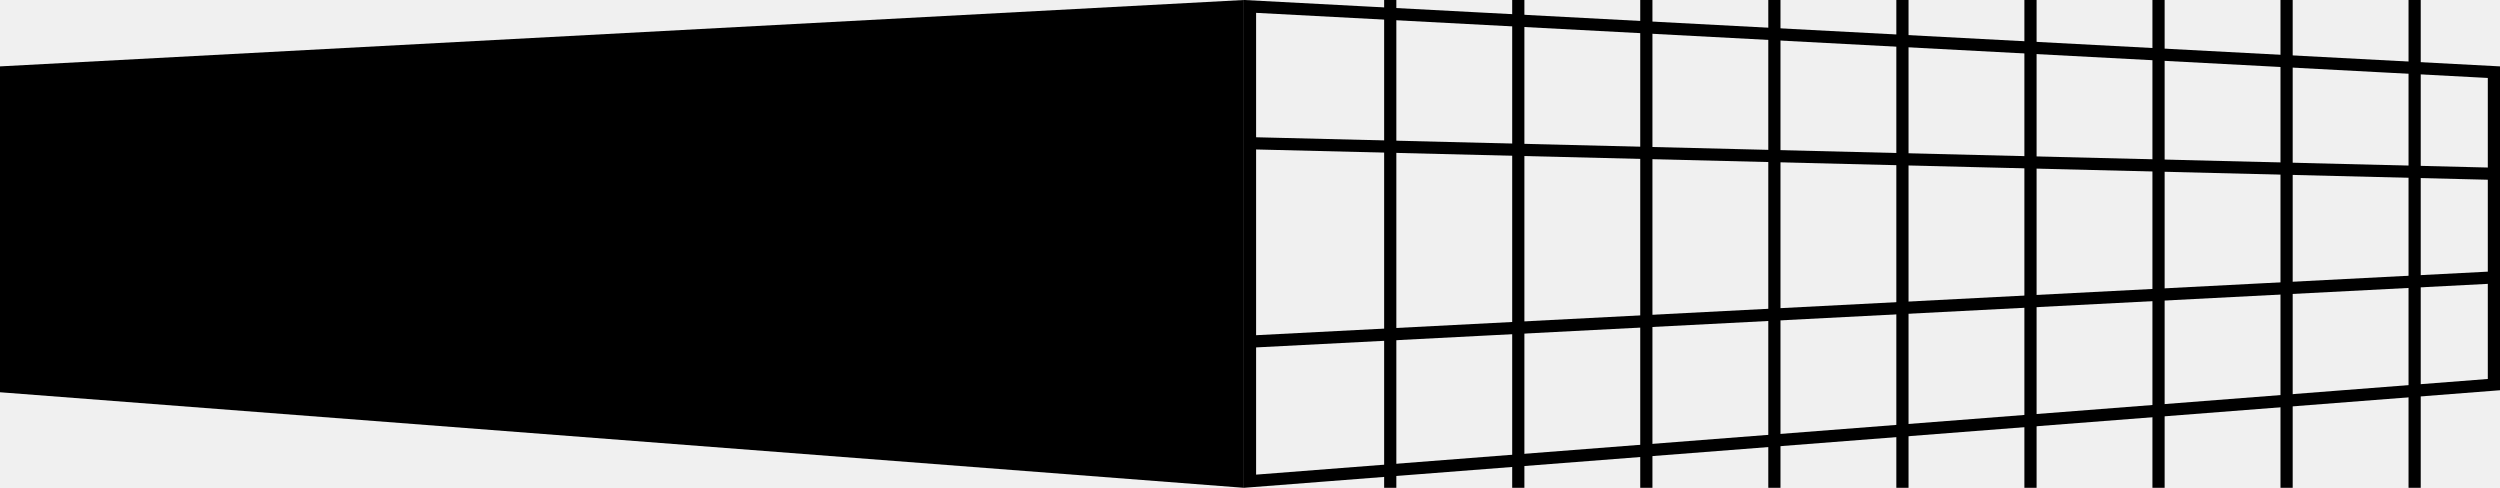
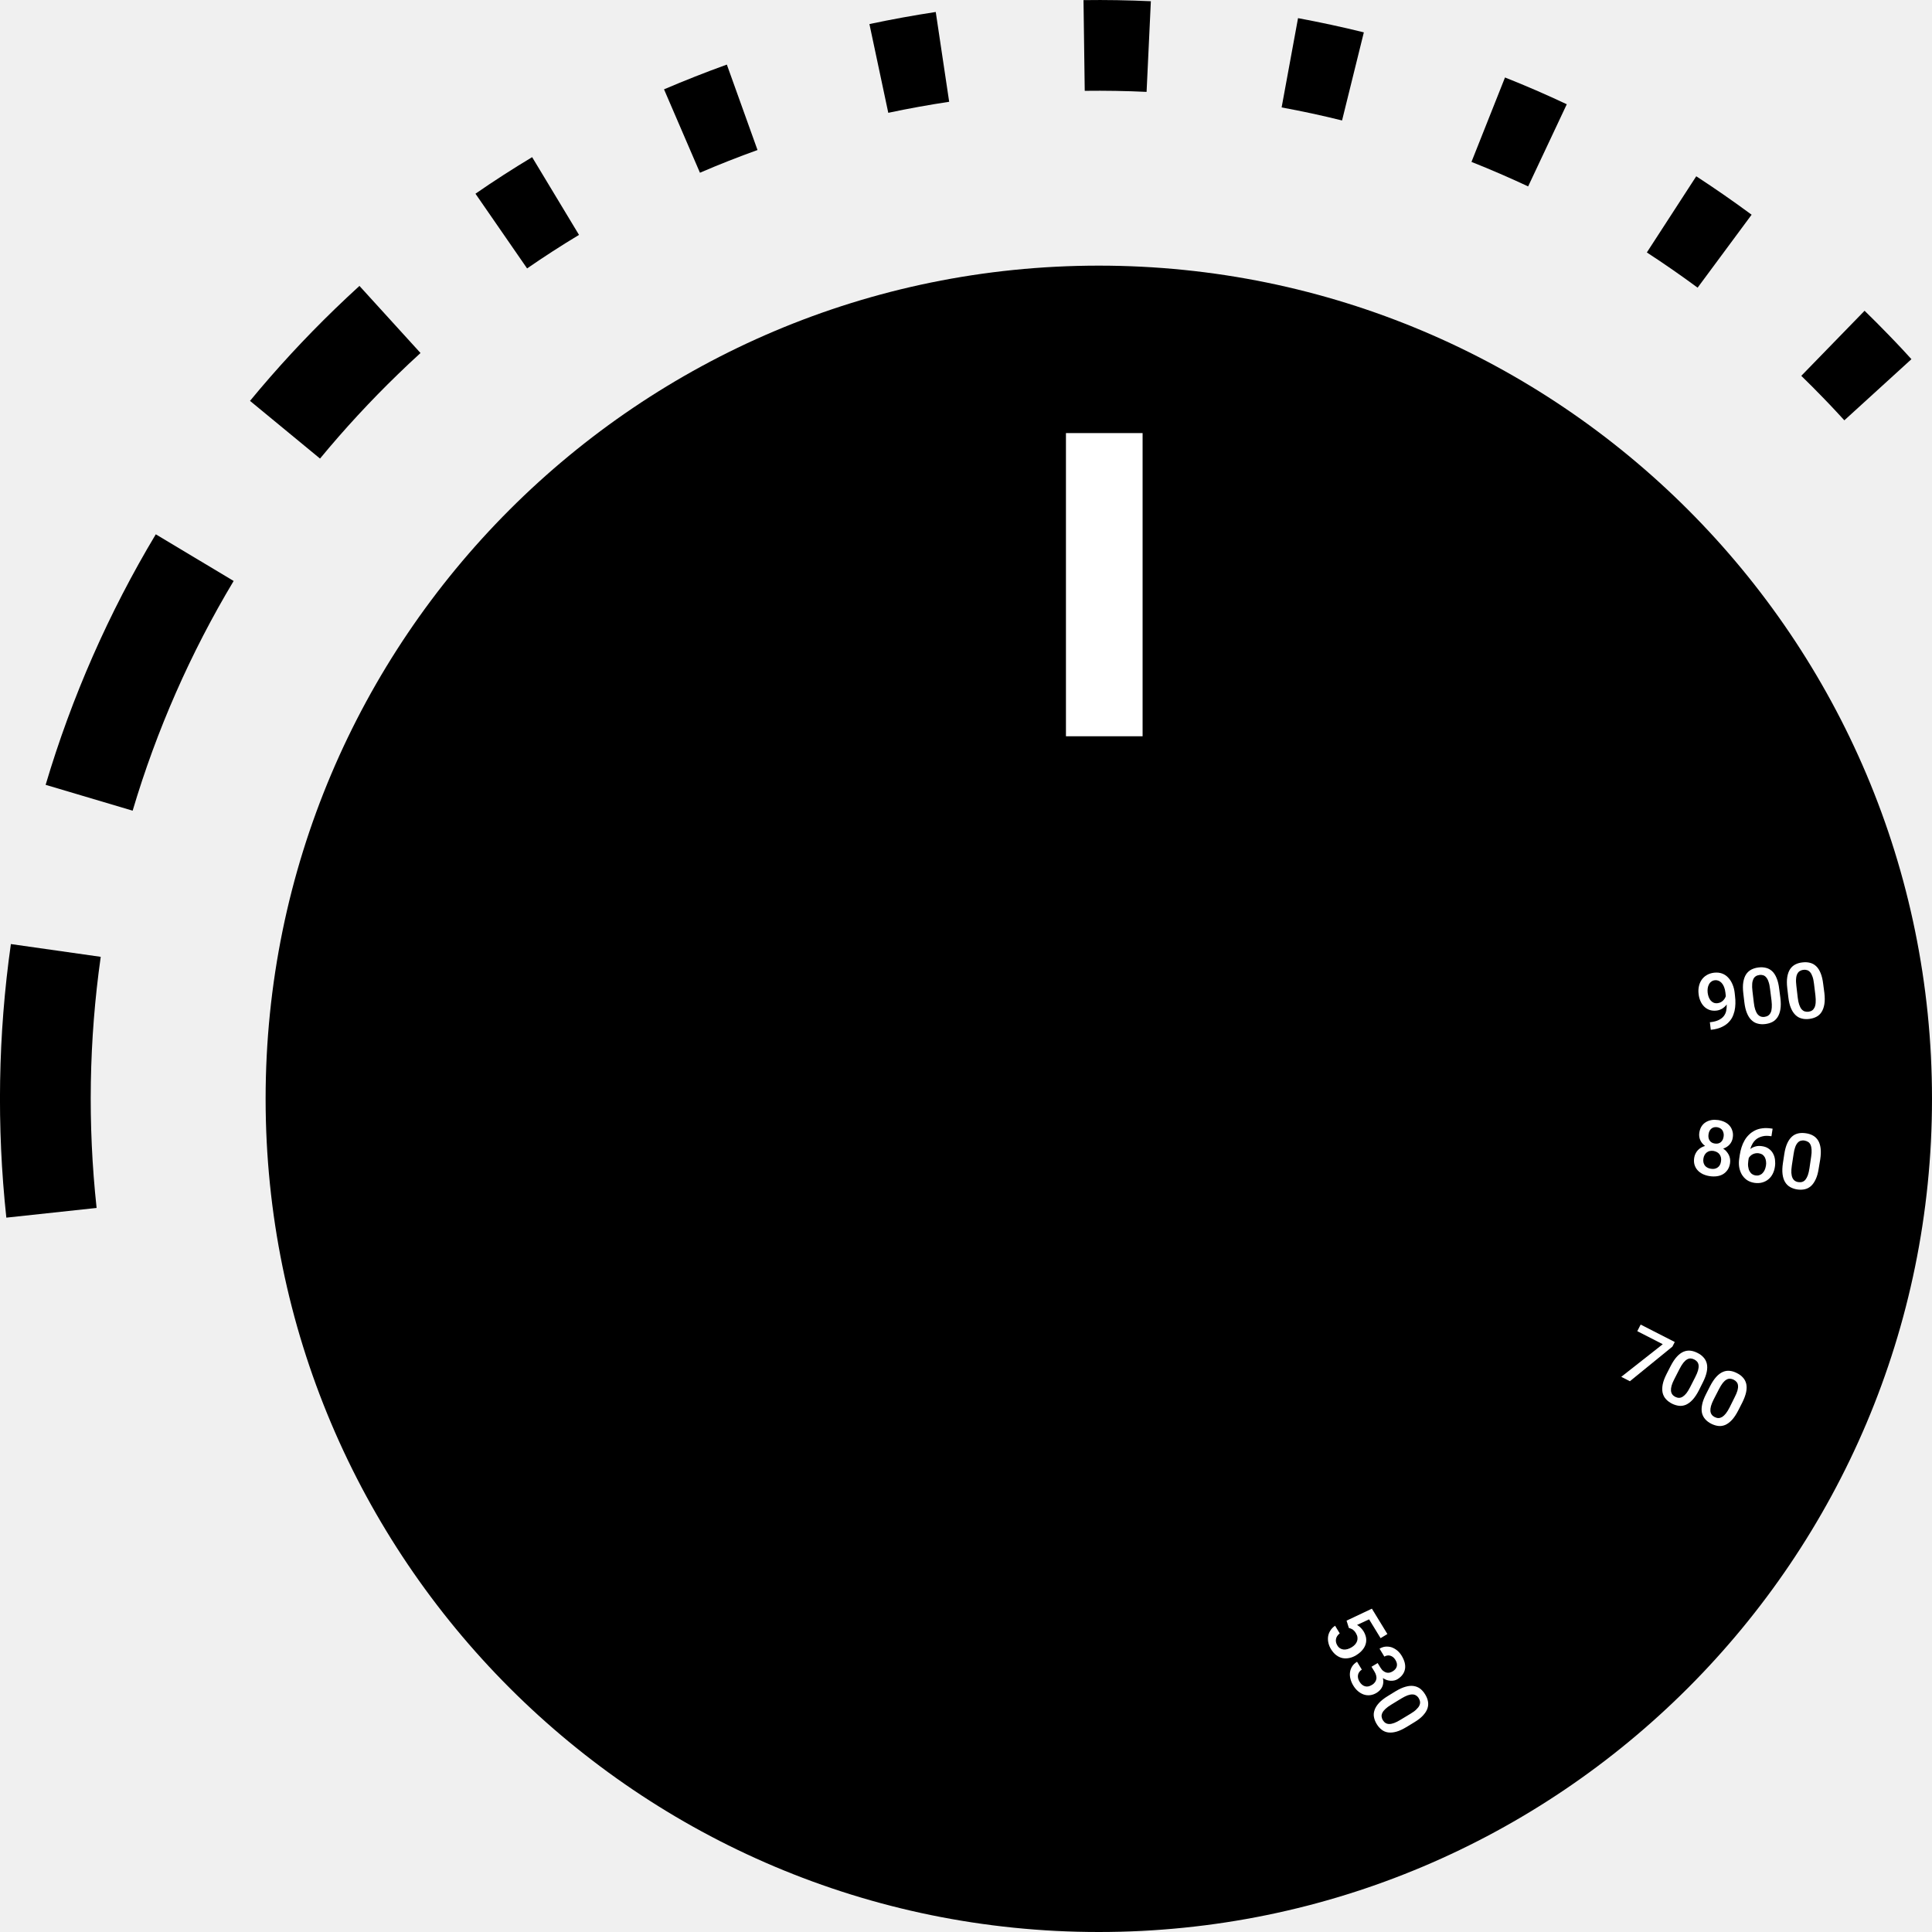
- <svg xmlns="http://www.w3.org/2000/svg" width="410" height="80" viewBox="0 0 410 80" fill="none">
-   <path d="M0 10.887L204 0V80L0 64.33V10.887Z" fill="black" />
-   <path d="M409 63.075L205 78.919V1.054L409 11.835V63.075Z" stroke="black" stroke-width="2" />
-   <rect x="227" width="2" height="80" fill="black" />
-   <rect x="248" width="2" height="80" fill="black" />
-   <rect x="269" width="2" height="80" fill="black" />
-   <rect x="290" width="2" height="80" fill="black" />
-   <rect x="311" width="2" height="80" fill="black" />
-   <rect x="332" width="2" height="80" fill="black" />
-   <rect x="353" width="2" height="80" fill="black" />
-   <rect x="374" width="2" height="80" fill="black" />
-   <rect x="395" width="2" height="80" fill="black" />
-   <path d="M205.5 23.5L409 28.5M409 45.5L205.5 56" stroke="black" stroke-width="2" />
+ <svg xmlns="http://www.w3.org/2000/svg" width="79" height="79" viewBox="0 0 79 79" fill="none">
+   <g clip-path="url(#clip0)">
+     <path d="M44.931 79C63.746 79 79 63.747 79 44.931C79 26.115 63.746 10.862 44.931 10.862C26.115 10.862 10.861 26.115 10.861 44.931C10.861 63.747 26.115 79 44.931 79Z" fill="black" />
+     <path d="M1.866 32.092L5.424 33.149C6.402 29.857 7.791 26.697 9.554 23.756L6.37 21.848C4.448 25.055 2.932 28.502 1.866 32.092Z" fill="black" />
+     <path d="M0.445 38.603C-0.08 42.306 -0.141 46.071 0.259 49.79L3.95 49.393C3.581 45.978 3.637 42.524 4.119 39.125L0.445 38.603Z" fill="black" />
+     <path d="M13.69 12.638C12.466 13.823 11.299 15.085 10.223 16.392L13.086 18.751C14.075 17.553 15.146 16.392 16.27 15.305C16.569 15.013 16.88 14.722 17.195 14.435L14.698 11.691C14.356 12.004 14.016 12.322 13.69 12.638Z" fill="black" />
+     <path d="M19.442 7.921L21.553 10.976C22.245 10.498 22.958 10.037 23.676 9.605L21.759 6.426C20.975 6.898 20.195 7.399 19.442 7.921Z" fill="black" />
+     <path d="M27.152 3.653L28.621 7.063C29.392 6.731 30.185 6.418 30.975 6.135L29.721 2.641C28.86 2.951 27.995 3.293 27.152 3.653Z" fill="black" />
+     <path d="M67.34 10.323C68.042 10.779 68.742 11.265 69.416 11.763L71.624 8.78C70.89 8.237 70.126 7.707 69.36 7.208L67.34 10.323Z" fill="black" />
+     <path d="M60.169 6.62C60.948 6.93 61.728 7.267 62.486 7.622L64.066 4.263C63.239 3.873 62.391 3.505 61.54 3.168L60.169 6.62Z" fill="black" />
+     <path d="M35.551 0.984L36.322 4.613C37.144 4.438 37.982 4.287 38.812 4.162L38.263 0.49C37.359 0.628 36.447 0.793 35.551 0.984Z" fill="black" />
+     <path d="M77.804 14.3C77.613 14.096 77.422 13.894 77.226 13.693C76.906 13.361 76.574 13.03 76.243 12.707L73.655 15.368C73.96 15.665 74.265 15.97 74.559 16.275C74.74 16.461 74.915 16.646 75.09 16.834C75.198 16.951 75.307 17.07 75.416 17.187L78.159 14.687C78.04 14.555 77.924 14.427 77.804 14.3Z" fill="black" />
+     <path d="M52.406 4.393C53.228 4.544 54.06 4.722 54.877 4.926L55.768 1.323C54.88 1.103 53.973 0.909 53.077 0.742L52.406 4.393Z" fill="black" />
+     <path d="M44.355 3.714C45.19 3.704 46.041 3.717 46.884 3.757L47.059 0.05C46.142 0.008 45.217 -0.008 44.305 0.005L44.355 3.714Z" fill="black" />
+     <path d="M46.721 17.709H43.587V30.106H46.721V17.709Z" fill="white" />
+     <path d="M55.061 66.269L56.097 65.779L56.731 66.816L56.453 66.985L55.983 66.216L55.49 66.444C55.527 66.466 55.57 66.495 55.617 66.537C55.665 66.58 55.71 66.633 55.753 66.699C55.808 66.789 55.843 66.882 55.859 66.972C55.872 67.062 55.867 67.15 55.84 67.234C55.814 67.319 55.769 67.399 55.705 67.473C55.641 67.55 55.559 67.616 55.458 67.68C55.368 67.736 55.278 67.773 55.183 67.794C55.087 67.815 54.997 67.818 54.907 67.802C54.817 67.786 54.732 67.746 54.65 67.688C54.568 67.629 54.493 67.545 54.427 67.439C54.377 67.359 54.342 67.274 54.321 67.187C54.3 67.099 54.294 67.012 54.305 66.927C54.316 66.842 54.345 66.76 54.393 66.683C54.438 66.606 54.504 66.537 54.591 66.476L54.782 66.789C54.695 66.858 54.644 66.935 54.629 67.022C54.613 67.107 54.631 67.195 54.684 67.282C54.716 67.335 54.753 67.375 54.798 67.401C54.841 67.428 54.888 67.444 54.939 67.449C54.989 67.454 55.042 67.449 55.1 67.433C55.156 67.417 55.214 67.391 55.273 67.356C55.328 67.322 55.373 67.285 55.411 67.242C55.448 67.2 55.477 67.152 55.493 67.102C55.509 67.052 55.514 67.001 55.506 66.945C55.498 66.89 55.477 66.837 55.442 66.778C55.419 66.741 55.397 66.71 55.373 66.686C55.35 66.662 55.328 66.643 55.305 66.627C55.281 66.614 55.257 66.601 55.233 66.593C55.209 66.582 55.183 66.574 55.156 66.569L55.061 66.269Z" fill="white" />
+     <path d="M56.333 68.003L56.45 68.194C56.484 68.25 56.521 68.295 56.561 68.324C56.601 68.356 56.64 68.377 56.683 68.39C56.725 68.401 56.768 68.404 56.813 68.396C56.858 68.388 56.9 68.369 56.945 68.343C57.038 68.287 57.094 68.218 57.115 68.138C57.136 68.059 57.118 67.971 57.057 67.871C57.03 67.828 57.001 67.794 56.967 67.765C56.932 67.736 56.895 67.717 56.855 67.704C56.815 67.69 56.776 67.688 56.733 67.693C56.691 67.698 56.648 67.714 56.606 67.738L56.41 67.415C56.487 67.37 56.566 67.341 56.648 67.332C56.731 67.325 56.813 67.332 56.895 67.356C56.974 67.383 57.051 67.425 57.126 67.484C57.197 67.542 57.261 67.616 57.316 67.706C57.372 67.799 57.412 67.889 57.436 67.979C57.46 68.07 57.465 68.157 57.452 68.239C57.438 68.321 57.407 68.398 57.356 68.47C57.306 68.541 57.237 68.605 57.147 68.661C57.107 68.685 57.065 68.703 57.017 68.714C56.969 68.724 56.919 68.73 56.868 68.727C56.818 68.724 56.762 68.716 56.709 68.698C56.654 68.679 56.601 68.653 56.548 68.618C56.564 68.69 56.569 68.756 56.561 68.817C56.556 68.878 56.54 68.931 56.516 68.981C56.492 69.032 56.46 69.077 56.423 69.114C56.386 69.151 56.343 69.188 56.296 69.217C56.206 69.273 56.115 69.305 56.025 69.316C55.935 69.326 55.848 69.318 55.763 69.289C55.681 69.26 55.601 69.215 55.527 69.151C55.453 69.088 55.389 69.011 55.334 68.918C55.283 68.833 55.246 68.748 55.222 68.655C55.198 68.565 55.19 68.478 55.201 68.39C55.212 68.303 55.238 68.223 55.286 68.146C55.333 68.07 55.4 68.006 55.49 67.95L55.686 68.271C55.644 68.297 55.609 68.329 55.583 68.366C55.556 68.404 55.538 68.443 55.53 68.486C55.522 68.528 55.522 68.573 55.532 68.621C55.543 68.669 55.561 68.716 55.591 68.764C55.652 68.865 55.726 68.926 55.813 68.952C55.901 68.979 55.996 68.96 56.097 68.897C56.153 68.865 56.195 68.825 56.224 68.785C56.253 68.743 56.272 68.701 56.28 68.653C56.288 68.605 56.282 68.557 56.269 68.504C56.256 68.454 56.232 68.401 56.198 68.345L56.081 68.154L56.333 68.003Z" fill="white" />
+     <path d="M57.518 70.615C57.364 70.707 57.226 70.774 57.102 70.808C56.977 70.843 56.866 70.853 56.765 70.84C56.664 70.827 56.577 70.79 56.5 70.731C56.423 70.673 56.354 70.596 56.296 70.501C56.237 70.405 56.2 70.31 56.182 70.214C56.163 70.119 56.171 70.023 56.206 69.925C56.237 69.83 56.298 69.734 56.386 69.636C56.473 69.541 56.595 69.445 56.746 69.353L57.056 69.162C57.21 69.069 57.348 69.005 57.473 68.971C57.597 68.936 57.709 68.926 57.809 68.942C57.91 68.958 57.998 68.995 58.075 69.053C58.151 69.114 58.218 69.191 58.276 69.286C58.334 69.382 58.374 69.477 58.39 69.573C58.408 69.668 58.401 69.764 58.369 69.859C58.337 69.954 58.276 70.05 58.188 70.145C58.101 70.241 57.982 70.334 57.828 70.426L57.518 70.615ZM57.679 70.074C57.778 70.015 57.857 69.957 57.913 69.901C57.971 69.846 58.014 69.793 58.037 69.742C58.061 69.689 58.072 69.639 58.066 69.591C58.061 69.541 58.043 69.493 58.014 69.443C57.984 69.392 57.947 69.355 57.905 69.329C57.862 69.302 57.815 69.286 57.756 69.286C57.698 69.284 57.632 69.297 57.557 69.323C57.483 69.35 57.396 69.395 57.298 69.453L56.889 69.703C56.791 69.761 56.715 69.819 56.654 69.875C56.595 69.931 56.55 69.984 56.526 70.037C56.5 70.09 56.489 70.14 56.494 70.19C56.5 70.241 56.516 70.291 56.547 70.341C56.579 70.392 56.614 70.429 56.659 70.456C56.701 70.482 56.752 70.495 56.81 70.495C56.868 70.495 56.934 70.482 57.011 70.453C57.088 70.424 57.173 70.381 57.271 70.32L57.679 70.074Z" fill="white" />
+     <path d="M68.386 55.063L66.647 56.479L66.294 56.299L67.991 54.965L66.949 54.432L67.087 54.162L68.481 54.875L68.386 55.063Z" fill="white" />
+     <path d="M69.467 56.853C69.385 57.012 69.3 57.139 69.213 57.234C69.125 57.33 69.035 57.396 68.942 57.439C68.85 57.478 68.754 57.494 68.659 57.484C68.563 57.473 68.465 57.444 68.364 57.394C68.266 57.343 68.184 57.282 68.118 57.208C68.052 57.136 68.009 57.049 67.985 56.951C67.964 56.853 67.964 56.739 67.988 56.611C68.012 56.484 68.067 56.341 68.147 56.182L68.314 55.856C68.396 55.697 68.481 55.57 68.569 55.474C68.656 55.379 68.746 55.312 68.839 55.273C68.932 55.233 69.027 55.22 69.123 55.23C69.218 55.241 69.316 55.273 69.414 55.323C69.515 55.373 69.597 55.434 69.661 55.509C69.727 55.58 69.769 55.665 69.793 55.763C69.815 55.861 69.815 55.973 69.788 56.1C69.762 56.227 69.709 56.37 69.629 56.529L69.467 56.853ZM69.322 56.304C69.374 56.201 69.412 56.113 69.433 56.036C69.454 55.959 69.462 55.893 69.457 55.835C69.451 55.776 69.433 55.729 69.404 55.689C69.372 55.649 69.332 55.617 69.282 55.591C69.231 55.564 69.178 55.551 69.131 55.548C69.08 55.546 69.03 55.559 68.982 55.588C68.932 55.617 68.884 55.662 68.834 55.723C68.783 55.787 68.733 55.869 68.68 55.97L68.463 56.394C68.409 56.495 68.375 56.585 68.351 56.664C68.33 56.744 68.322 56.81 68.327 56.869C68.333 56.927 68.351 56.977 68.38 57.017C68.409 57.059 68.452 57.091 68.502 57.118C68.555 57.144 68.606 57.158 68.656 57.158C68.706 57.158 68.757 57.142 68.805 57.112C68.852 57.083 68.905 57.036 68.956 56.972C69.006 56.908 69.056 56.826 69.109 56.723L69.322 56.304Z" fill="white" />
+     <path d="M71.076 57.677C70.994 57.836 70.909 57.964 70.822 58.059C70.734 58.154 70.644 58.221 70.552 58.263C70.459 58.303 70.363 58.319 70.268 58.308C70.172 58.298 70.074 58.268 69.974 58.218C69.875 58.168 69.793 58.107 69.727 58.032C69.661 57.958 69.618 57.873 69.594 57.775C69.573 57.677 69.573 57.563 69.6 57.436C69.624 57.309 69.679 57.166 69.759 57.007L69.926 56.68C70.008 56.521 70.093 56.394 70.18 56.299C70.268 56.203 70.358 56.137 70.451 56.097C70.543 56.057 70.639 56.044 70.734 56.055C70.83 56.065 70.928 56.097 71.026 56.148C71.127 56.198 71.209 56.259 71.273 56.333C71.339 56.405 71.381 56.49 71.405 56.588C71.426 56.686 71.426 56.797 71.4 56.924C71.373 57.052 71.32 57.195 71.241 57.354L71.076 57.677ZM70.933 57.129C70.986 57.025 71.023 56.938 71.045 56.861C71.066 56.784 71.074 56.718 71.068 56.659C71.063 56.601 71.045 56.553 71.015 56.516C70.984 56.476 70.944 56.444 70.893 56.418C70.843 56.392 70.79 56.378 70.742 56.376C70.692 56.373 70.642 56.386 70.594 56.415C70.543 56.444 70.493 56.49 70.445 56.55C70.395 56.614 70.345 56.696 70.292 56.797L70.074 57.221C70.021 57.322 69.987 57.412 69.963 57.492C69.942 57.571 69.934 57.638 69.939 57.696C69.944 57.754 69.963 57.804 69.992 57.844C70.021 57.887 70.064 57.919 70.114 57.945C70.167 57.971 70.217 57.985 70.268 57.985C70.318 57.985 70.368 57.969 70.419 57.94C70.469 57.908 70.52 57.863 70.57 57.799C70.62 57.736 70.671 57.653 70.724 57.55L70.933 57.129Z" fill="white" />
+     <path d="M70.853 46.519C70.837 46.627 70.792 46.723 70.723 46.8C70.654 46.877 70.567 46.932 70.461 46.967C70.511 47.001 70.559 47.038 70.596 47.084C70.633 47.129 70.668 47.174 70.691 47.224C70.715 47.274 70.734 47.33 70.742 47.386C70.75 47.444 70.75 47.502 70.742 47.563C70.726 47.667 70.694 47.757 70.644 47.831C70.596 47.905 70.532 47.964 70.461 48.009C70.386 48.054 70.304 48.083 70.209 48.096C70.113 48.109 70.018 48.109 69.912 48.093C69.809 48.078 69.713 48.048 69.628 48.009C69.543 47.966 69.472 47.916 69.414 47.85C69.355 47.786 69.316 47.712 69.289 47.627C69.265 47.542 69.26 47.447 69.276 47.343C69.286 47.282 69.302 47.224 69.329 47.174C69.355 47.123 69.384 47.075 69.424 47.033C69.464 46.991 69.506 46.956 69.557 46.927C69.607 46.898 69.663 46.874 69.721 46.858C69.634 46.794 69.567 46.715 69.525 46.622C69.483 46.529 69.469 46.426 69.485 46.317C69.501 46.217 69.53 46.132 69.575 46.06C69.62 45.989 69.679 45.93 69.748 45.888C69.817 45.845 69.893 45.816 69.981 45.8C70.068 45.784 70.161 45.787 70.262 45.8C70.36 45.816 70.45 45.843 70.53 45.883C70.609 45.922 70.675 45.973 70.728 46.036C70.781 46.097 70.819 46.172 70.84 46.254C70.864 46.328 70.869 46.418 70.853 46.519ZM70.373 47.486C70.381 47.431 70.381 47.38 70.371 47.333C70.36 47.285 70.341 47.242 70.315 47.205C70.288 47.168 70.254 47.136 70.212 47.113C70.169 47.089 70.121 47.073 70.068 47.062C70.013 47.054 69.962 47.054 69.915 47.065C69.867 47.075 69.827 47.097 69.79 47.123C69.755 47.15 69.724 47.187 69.7 47.229C69.676 47.272 69.66 47.322 69.652 47.378C69.644 47.433 69.644 47.486 69.655 47.532C69.665 47.577 69.684 47.619 69.71 47.656C69.737 47.693 69.772 47.722 69.814 47.744C69.856 47.767 69.904 47.783 69.96 47.791C70.071 47.81 70.164 47.791 70.238 47.736C70.312 47.685 70.357 47.6 70.373 47.486ZM70.479 46.476C70.487 46.426 70.487 46.381 70.477 46.339C70.469 46.296 70.453 46.256 70.432 46.222C70.41 46.187 70.381 46.161 70.344 46.137C70.307 46.116 70.265 46.1 70.219 46.092C70.124 46.079 70.044 46.095 69.981 46.148C69.917 46.198 69.877 46.278 69.862 46.381C69.854 46.431 69.854 46.479 69.862 46.521C69.87 46.564 69.885 46.604 69.907 46.635C69.928 46.667 69.957 46.696 69.994 46.718C70.031 46.739 70.071 46.755 70.121 46.76C70.169 46.768 70.214 46.765 70.254 46.757C70.294 46.747 70.331 46.731 70.363 46.704C70.394 46.681 70.418 46.646 70.439 46.609C70.458 46.572 70.471 46.527 70.479 46.476Z" fill="white" />
+     <path d="M72.483 46.153L72.435 46.461L72.409 46.458C72.287 46.439 72.178 46.439 72.085 46.461C71.993 46.482 71.91 46.516 71.841 46.564C71.773 46.614 71.717 46.675 71.672 46.747C71.627 46.821 71.592 46.901 71.569 46.985C71.635 46.932 71.709 46.898 71.791 46.877C71.873 46.855 71.961 46.853 72.056 46.869C72.165 46.885 72.255 46.919 72.329 46.975C72.404 47.028 72.462 47.094 72.502 47.171C72.544 47.248 72.571 47.335 72.581 47.428C72.592 47.521 72.592 47.616 72.576 47.714C72.56 47.823 72.528 47.919 72.483 48.006C72.438 48.094 72.377 48.168 72.305 48.226C72.234 48.284 72.149 48.327 72.054 48.353C71.958 48.38 71.852 48.383 71.738 48.367C71.616 48.348 71.513 48.308 71.425 48.247C71.341 48.186 71.272 48.109 71.219 48.019C71.168 47.929 71.134 47.828 71.115 47.717C71.099 47.606 71.099 47.494 71.118 47.375L71.139 47.229C71.155 47.118 71.181 47.012 71.213 46.911C71.245 46.808 71.287 46.715 71.338 46.627C71.388 46.54 71.449 46.463 71.521 46.394C71.59 46.325 71.672 46.27 71.762 46.224C71.852 46.179 71.953 46.15 72.064 46.137C72.176 46.121 72.3 46.126 72.435 46.145L72.483 46.153ZM71.918 47.158C71.876 47.15 71.834 47.152 71.791 47.158C71.749 47.166 71.712 47.176 71.674 47.195C71.637 47.213 71.606 47.235 71.579 47.261C71.55 47.288 71.526 47.317 71.507 47.351L71.489 47.465C71.476 47.555 71.473 47.635 71.484 47.706C71.494 47.778 71.51 47.839 71.539 47.889C71.569 47.94 71.6 47.98 71.643 48.009C71.685 48.038 71.73 48.056 71.781 48.064C71.836 48.072 71.889 48.07 71.937 48.054C71.985 48.038 72.027 48.014 72.064 47.977C72.101 47.942 72.133 47.897 72.157 47.844C72.181 47.791 72.199 47.733 72.21 47.667C72.221 47.603 72.221 47.545 72.213 47.486C72.205 47.428 72.192 47.378 72.168 47.33C72.144 47.285 72.112 47.245 72.07 47.213C72.03 47.187 71.979 47.168 71.918 47.158Z" fill="white" />
+     <path d="M74.368 47.775C74.342 47.953 74.302 48.099 74.246 48.218C74.191 48.337 74.127 48.43 74.053 48.496C73.978 48.563 73.894 48.608 73.798 48.629C73.703 48.65 73.599 48.653 73.491 48.637C73.382 48.621 73.284 48.587 73.199 48.539C73.114 48.491 73.045 48.422 72.992 48.335C72.939 48.247 72.905 48.139 72.889 48.011C72.873 47.881 72.878 47.73 72.905 47.553L72.96 47.192C72.987 47.014 73.027 46.869 73.082 46.749C73.135 46.633 73.202 46.54 73.276 46.474C73.35 46.407 73.438 46.365 73.533 46.344C73.629 46.323 73.732 46.323 73.841 46.339C73.952 46.354 74.05 46.386 74.135 46.434C74.22 46.482 74.289 46.548 74.342 46.633C74.395 46.72 74.429 46.826 74.445 46.953C74.461 47.081 74.456 47.235 74.429 47.412L74.368 47.775ZM74.058 47.301C74.076 47.187 74.082 47.091 74.076 47.012C74.071 46.932 74.058 46.866 74.034 46.813C74.01 46.76 73.978 46.72 73.936 46.694C73.894 46.667 73.846 46.649 73.787 46.638C73.729 46.627 73.679 46.633 73.631 46.646C73.583 46.659 73.541 46.688 73.504 46.731C73.467 46.773 73.432 46.832 73.406 46.908C73.379 46.983 73.355 47.078 73.34 47.192L73.268 47.664C73.252 47.775 73.244 47.873 73.249 47.956C73.255 48.038 73.268 48.104 73.292 48.157C73.316 48.21 73.347 48.253 73.39 48.282C73.432 48.311 73.48 48.33 73.538 48.337C73.597 48.345 73.65 48.343 73.697 48.327C73.745 48.311 73.788 48.282 73.825 48.237C73.862 48.192 73.894 48.131 73.923 48.056C73.949 47.98 73.973 47.884 73.989 47.773L74.058 47.301Z" fill="white" />
+     <path d="M69.946 41.797C70.079 41.781 70.19 41.752 70.277 41.71C70.365 41.667 70.434 41.614 70.484 41.551C70.534 41.487 70.569 41.415 70.585 41.333C70.601 41.251 70.609 41.166 70.606 41.073C70.556 41.14 70.497 41.195 70.426 41.24C70.354 41.285 70.277 41.312 70.19 41.323C70.079 41.336 69.983 41.325 69.896 41.294C69.811 41.262 69.737 41.214 69.675 41.15C69.615 41.087 69.564 41.013 69.527 40.922C69.49 40.835 69.466 40.742 69.456 40.641C69.442 40.533 69.448 40.429 69.469 40.331C69.49 40.233 69.527 40.143 69.58 40.066C69.633 39.989 69.702 39.923 69.787 39.873C69.872 39.822 69.972 39.788 70.089 39.774C70.214 39.761 70.322 39.772 70.421 39.809C70.519 39.846 70.603 39.904 70.672 39.981C70.744 40.058 70.8 40.148 70.845 40.257C70.89 40.363 70.919 40.48 70.932 40.602L70.945 40.724C70.959 40.832 70.964 40.938 70.961 41.044C70.959 41.15 70.945 41.251 70.924 41.346C70.9 41.442 70.866 41.535 70.821 41.62C70.773 41.704 70.712 41.779 70.638 41.845C70.564 41.911 70.471 41.967 70.365 42.012C70.259 42.057 70.132 42.089 69.986 42.105L69.954 42.107L69.917 41.797H69.946ZM70.232 41.02C70.272 41.015 70.309 41.005 70.346 40.989C70.381 40.973 70.415 40.952 70.444 40.925C70.474 40.898 70.497 40.869 70.519 40.837C70.54 40.806 70.556 40.771 70.569 40.734L70.553 40.588C70.542 40.498 70.524 40.421 70.497 40.355C70.471 40.289 70.436 40.233 70.397 40.191C70.357 40.148 70.314 40.119 70.267 40.1C70.219 40.082 70.171 40.077 70.124 40.082C70.068 40.087 70.017 40.106 69.978 40.138C69.935 40.167 69.903 40.206 69.88 40.252C69.856 40.297 69.837 40.35 69.829 40.408C69.821 40.466 69.819 40.53 69.827 40.594C69.835 40.655 69.848 40.713 69.869 40.769C69.89 40.824 69.917 40.872 69.951 40.912C69.986 40.952 70.025 40.981 70.073 41.002C70.118 41.02 70.174 41.028 70.232 41.02Z" fill="white" />
+     <path d="M72.801 40.811C72.822 40.989 72.822 41.142 72.801 41.27C72.78 41.397 72.743 41.503 72.687 41.59C72.631 41.675 72.562 41.742 72.475 41.787C72.387 41.832 72.289 41.861 72.178 41.874C72.067 41.887 71.966 41.882 71.87 41.855C71.775 41.832 71.693 41.784 71.618 41.712C71.544 41.643 71.483 41.548 71.433 41.426C71.383 41.307 71.348 41.158 71.327 40.981L71.284 40.617C71.263 40.44 71.263 40.286 71.284 40.159C71.306 40.032 71.343 39.925 71.398 39.841C71.454 39.756 71.526 39.692 71.611 39.647C71.698 39.602 71.796 39.573 71.905 39.56C72.016 39.546 72.12 39.552 72.212 39.576C72.308 39.599 72.39 39.645 72.464 39.713C72.538 39.782 72.599 39.878 72.647 39.997C72.698 40.116 72.732 40.265 72.753 40.443L72.801 40.811ZM72.377 40.434C72.364 40.321 72.345 40.225 72.318 40.151C72.294 40.074 72.263 40.016 72.226 39.971C72.189 39.925 72.149 39.896 72.101 39.88C72.053 39.864 72 39.859 71.945 39.867C71.886 39.875 71.836 39.891 71.796 39.918C71.754 39.944 71.719 39.984 71.695 40.034C71.671 40.085 71.653 40.151 71.648 40.23C71.64 40.31 71.645 40.408 71.658 40.522L71.714 40.996C71.727 41.111 71.746 41.206 71.772 41.283C71.799 41.36 71.828 41.421 71.865 41.468C71.902 41.514 71.945 41.545 71.992 41.564C72.04 41.582 72.093 41.588 72.151 41.58C72.21 41.572 72.26 41.556 72.302 41.527C72.345 41.498 72.377 41.458 72.403 41.405C72.43 41.352 72.443 41.285 72.448 41.203C72.454 41.121 72.451 41.026 72.438 40.912L72.377 40.434Z" fill="white" />
+     <path d="M74.599 40.602C74.62 40.779 74.62 40.933 74.599 41.06C74.578 41.187 74.54 41.294 74.485 41.381C74.429 41.468 74.36 41.532 74.273 41.577C74.188 41.622 74.087 41.651 73.976 41.665C73.864 41.678 73.764 41.673 73.668 41.646C73.573 41.622 73.491 41.575 73.416 41.503C73.342 41.431 73.281 41.339 73.231 41.219C73.18 41.1 73.146 40.952 73.125 40.771L73.082 40.408C73.061 40.23 73.061 40.077 73.082 39.949C73.103 39.822 73.141 39.716 73.196 39.631C73.252 39.546 73.324 39.483 73.408 39.438C73.496 39.393 73.594 39.364 73.703 39.353C73.814 39.34 73.917 39.345 74.01 39.369C74.106 39.393 74.188 39.438 74.262 39.507C74.336 39.576 74.397 39.671 74.445 39.79C74.495 39.91 74.53 40.058 74.551 40.236L74.599 40.602ZM74.175 40.225C74.161 40.111 74.143 40.016 74.116 39.941C74.09 39.867 74.061 39.806 74.023 39.761C73.986 39.716 73.947 39.687 73.899 39.671C73.851 39.655 73.798 39.65 73.742 39.658C73.684 39.663 73.634 39.682 73.591 39.708C73.549 39.735 73.514 39.774 73.491 39.825C73.464 39.875 73.448 39.941 73.443 40.021C73.435 40.1 73.44 40.199 73.454 40.313L73.509 40.787C73.522 40.901 73.541 40.996 73.567 41.073C73.594 41.15 73.623 41.211 73.66 41.259C73.697 41.304 73.74 41.336 73.787 41.354C73.835 41.37 73.888 41.376 73.947 41.37C74.005 41.362 74.055 41.346 74.098 41.317C74.14 41.288 74.172 41.248 74.198 41.195C74.222 41.142 74.238 41.076 74.243 40.994C74.249 40.912 74.246 40.816 74.233 40.702L74.175 40.225Z" fill="white" />
+   </g>
+   <defs>
+     <clipPath id="clip0">
+       <rect width="79" height="79" fill="white" />
+     </clipPath>
+   </defs>
</svg>
